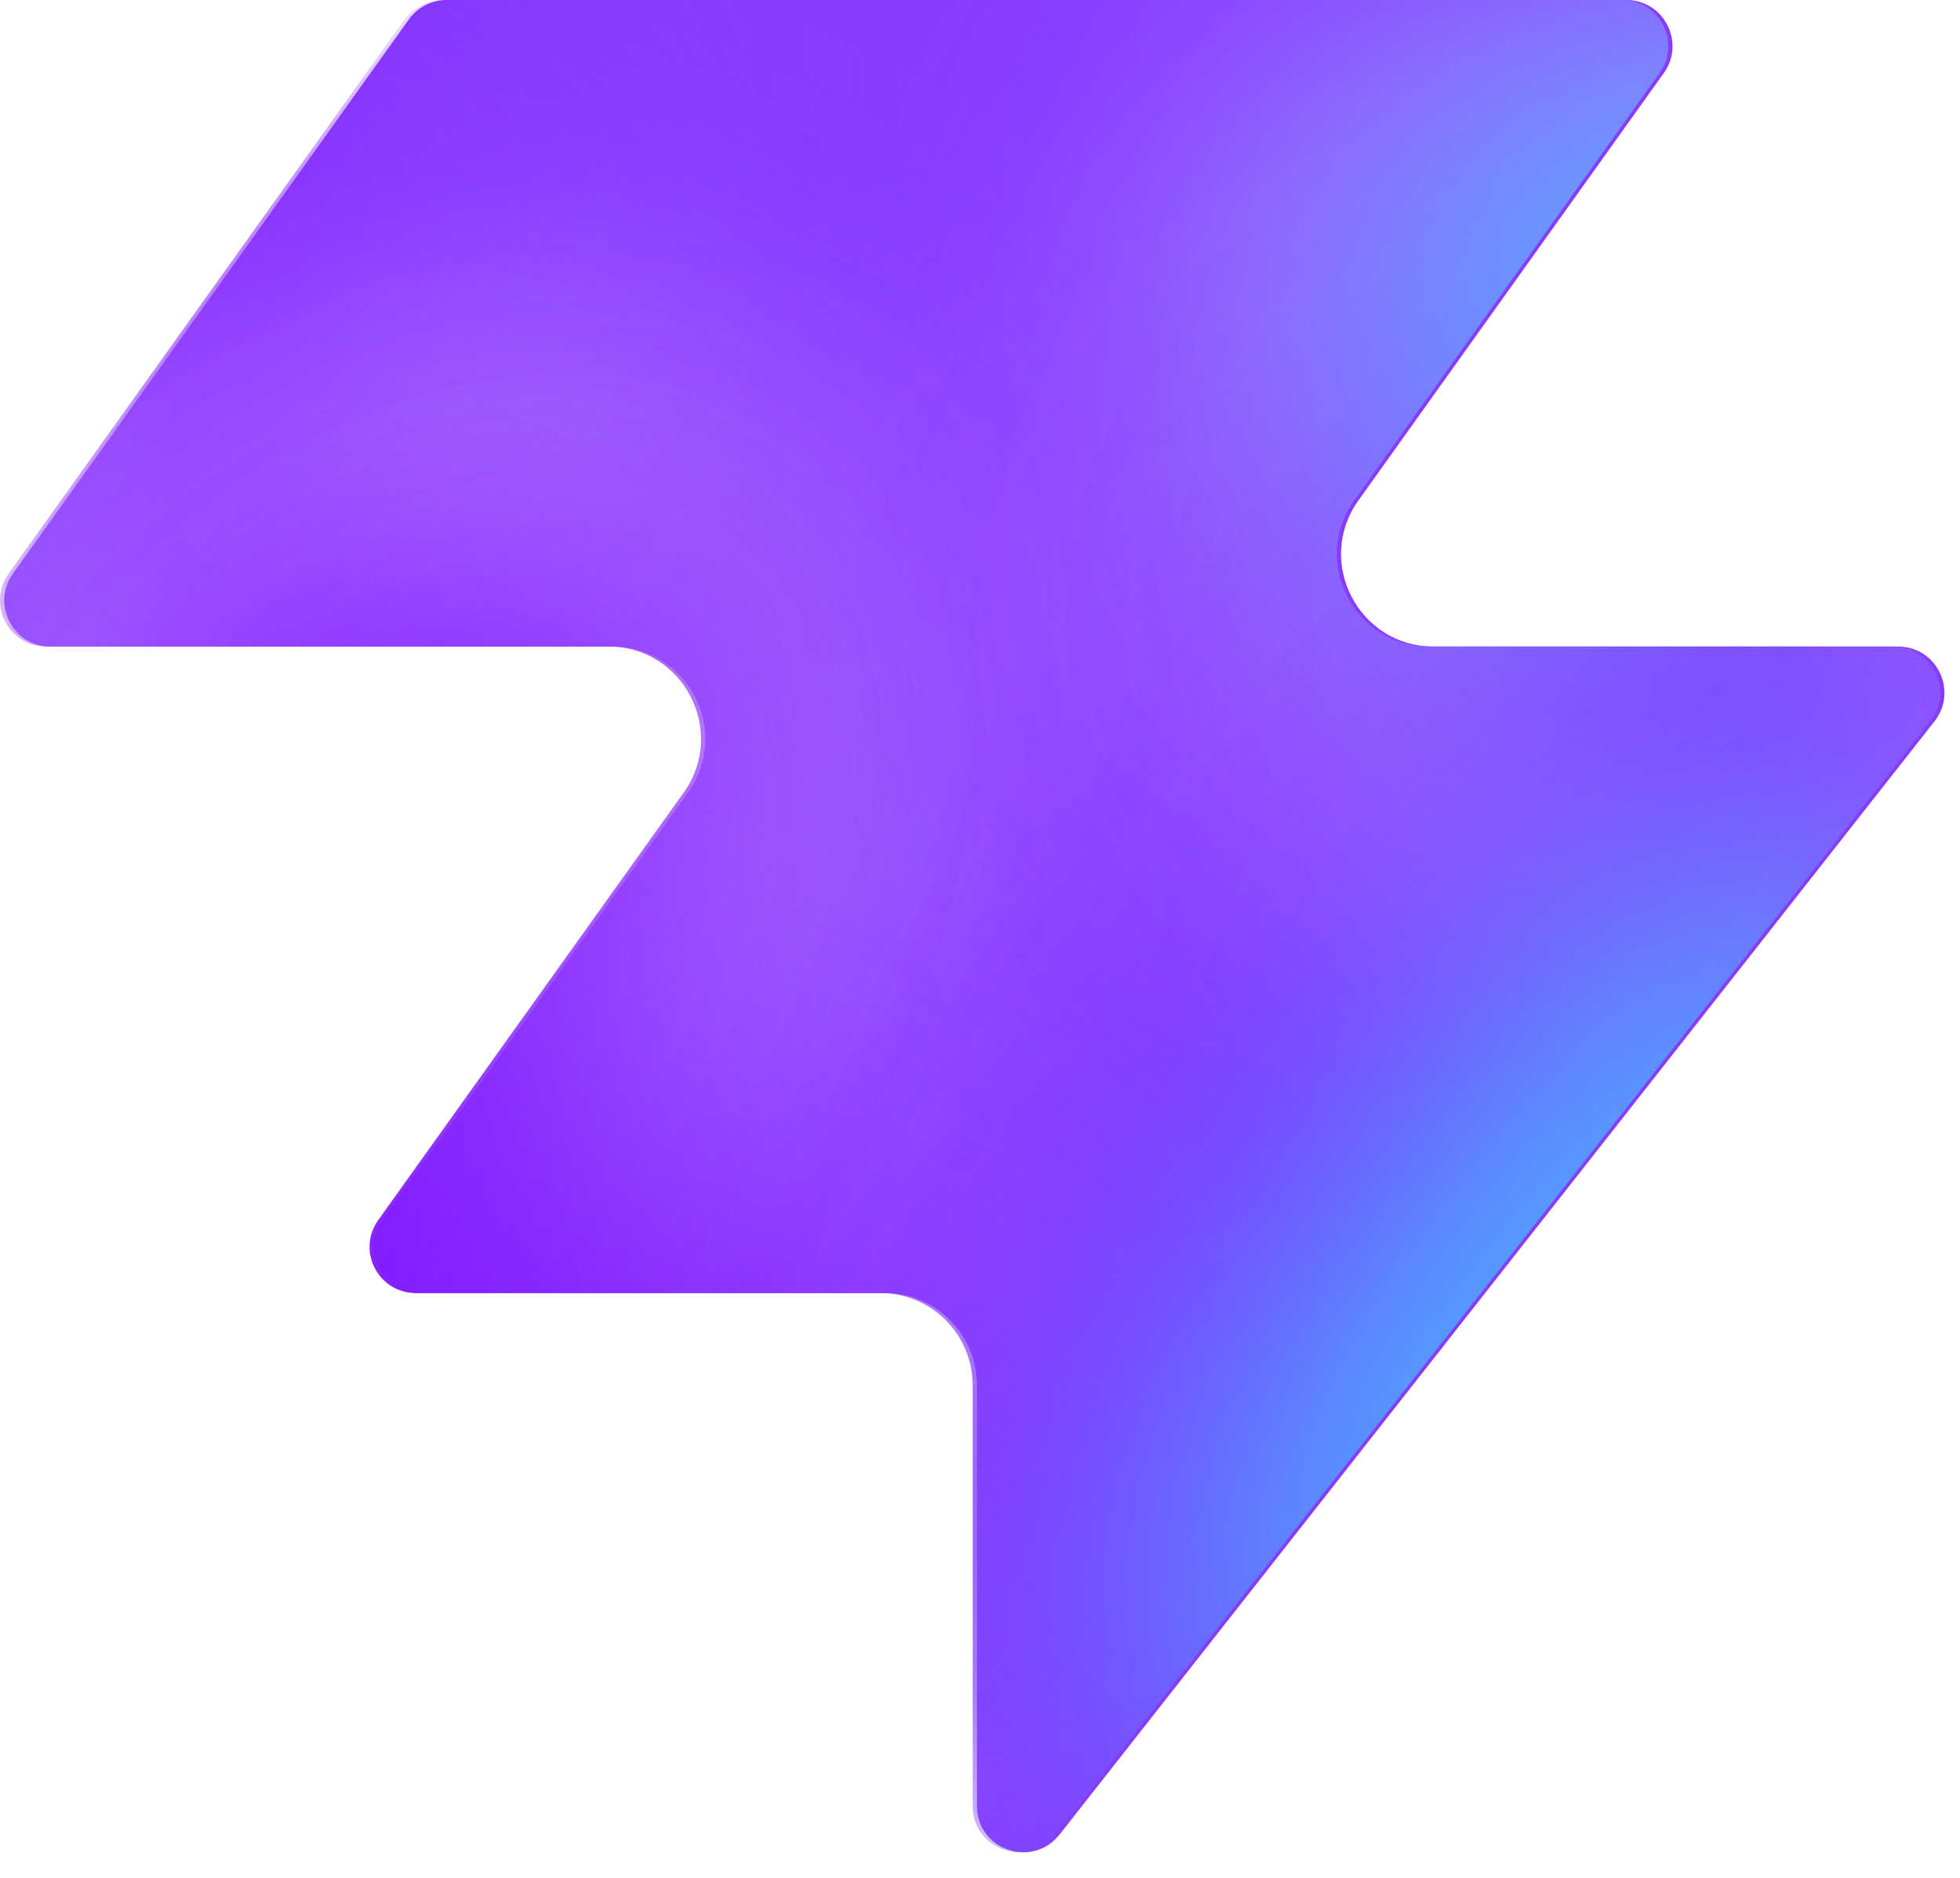
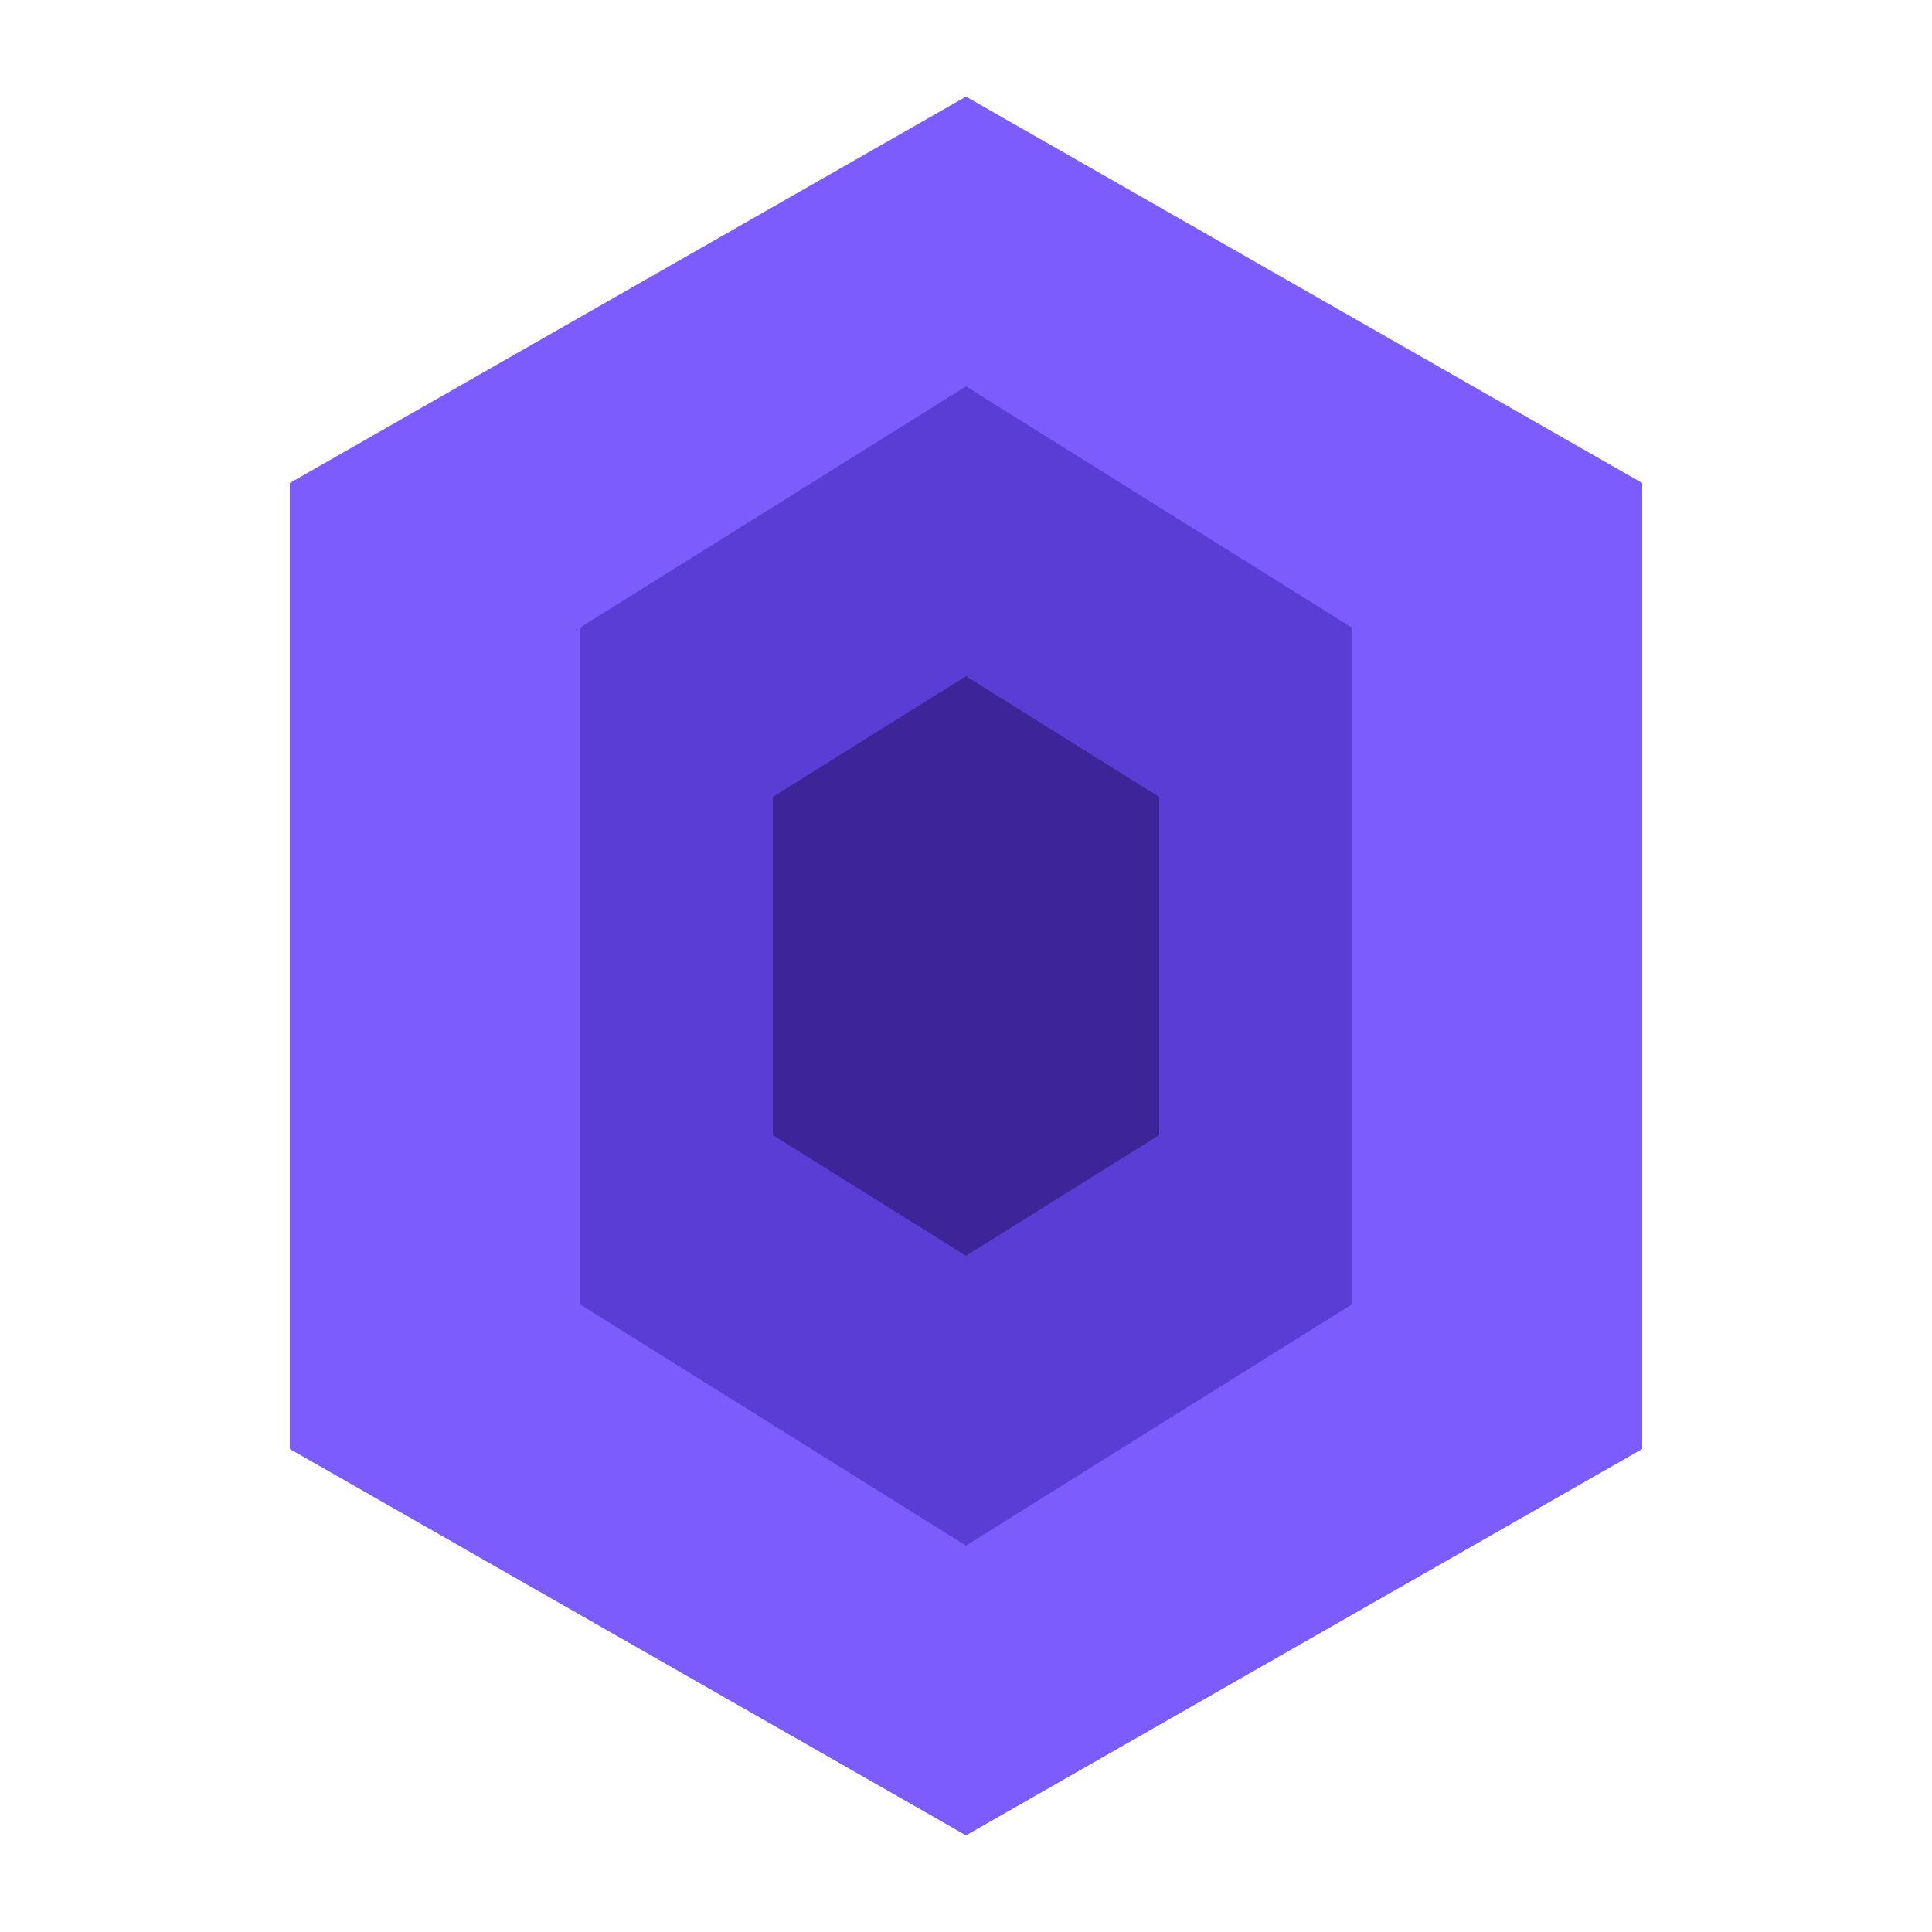
- <svg xmlns="http://www.w3.org/2000/svg" width="48" height="46" fill="none" viewBox="0 0 48 46">
-   <path fill="#863bff" d="M25.946 44.938c-.664.845-2.021.375-2.021-.698V33.937a2.26 2.26 0 0 0-2.262-2.262H10.287c-.92 0-1.456-1.04-.92-1.788l7.48-10.471c1.07-1.497 0-3.578-1.842-3.578H1.237c-.92 0-1.456-1.04-.92-1.788L10.013.474c.214-.297.556-.474.92-.474h28.894c.92 0 1.456 1.04.92 1.788l-7.48 10.471c-1.07 1.498 0 3.579 1.842 3.579h11.377c.943 0 1.473 1.088.89 1.83L25.947 44.94z" style="fill:#863bff;fill:color(display-p3 .525 .23 1);fill-opacity:1" />
-   <mask id="a" width="48" height="46" x="0" y="0" maskUnits="userSpaceOnUse" style="mask-type:alpha">
-     <path fill="#000" d="M25.842 44.938c-.664.844-2.021.375-2.021-.698V33.937a2.26 2.26 0 0 0-2.262-2.262H10.183c-.92 0-1.456-1.04-.92-1.788l7.48-10.471c1.07-1.498 0-3.579-1.842-3.579H1.133c-.92 0-1.456-1.04-.92-1.787L9.91.473c.214-.297.556-.474.92-.474h28.894c.92 0 1.456 1.04.92 1.788l-7.48 10.471c-1.07 1.498 0 3.578 1.842 3.578h11.377c.943 0 1.473 1.088.89 1.832L25.843 44.94z" style="fill:#000;fill-opacity:1" />
-   </mask>
-   <g mask="url(#a)">
-     <g filter="url(#b)">
-       <ellipse cx="5.508" cy="14.704" fill="#ede6ff" rx="5.508" ry="14.704" style="fill:#ede6ff;fill:color(display-p3 .927 .903 1);fill-opacity:1" transform="matrix(.00324 1 1 -.00324 -4.47 31.516)" />
-     </g>
-     <g filter="url(#c)">
-       <ellipse cx="10.399" cy="29.851" fill="#ede6ff" rx="10.399" ry="29.851" style="fill:#ede6ff;fill:color(display-p3 .927 .903 1);fill-opacity:1" transform="matrix(.00324 1 1 -.00324 -39.328 7.883)" />
-     </g>
-     <g filter="url(#d)">
-       <ellipse cx="5.508" cy="30.487" fill="#7e14ff" rx="5.508" ry="30.487" style="fill:#7e14ff;fill:color(display-p3 .492 .077 1);fill-opacity:1" transform="rotate(89.814 -25.913 -14.639)scale(1 -1)" />
-     </g>
-     <g filter="url(#e)">
-       <ellipse cx="5.508" cy="30.599" fill="#7e14ff" rx="5.508" ry="30.599" style="fill:#7e14ff;fill:color(display-p3 .492 .077 1);fill-opacity:1" transform="rotate(89.814 -32.644 -3.334)scale(1 -1)" />
-     </g>
-     <g filter="url(#f)">
-       <ellipse cx="5.508" cy="30.599" fill="#7e14ff" rx="5.508" ry="30.599" style="fill:#7e14ff;fill:color(display-p3 .492 .077 1);fill-opacity:1" transform="matrix(.00324 1 1 -.00324 -34.34 30.47)" />
-     </g>
-     <g filter="url(#g)">
-       <ellipse cx="14.072" cy="22.078" fill="#ede6ff" rx="14.072" ry="22.078" style="fill:#ede6ff;fill:color(display-p3 .927 .903 1);fill-opacity:1" transform="rotate(93.35 24.506 48.493)scale(-1 1)" />
-     </g>
-     <g filter="url(#h)">
-       <ellipse cx="3.47" cy="21.501" fill="#7e14ff" rx="3.47" ry="21.501" style="fill:#7e14ff;fill:color(display-p3 .492 .077 1);fill-opacity:1" transform="rotate(89.009 28.708 47.59)scale(-1 1)" />
-     </g>
-     <g filter="url(#i)">
-       <ellipse cx="3.47" cy="21.501" fill="#7e14ff" rx="3.47" ry="21.501" style="fill:#7e14ff;fill:color(display-p3 .492 .077 1);fill-opacity:1" transform="rotate(89.009 28.708 47.59)scale(-1 1)" />
-     </g>
-     <g filter="url(#j)">
-       <ellipse cx=".387" cy="8.972" fill="#7e14ff" rx="4.407" ry="29.108" style="fill:#7e14ff;fill:color(display-p3 .492 .077 1);fill-opacity:1" transform="rotate(39.51 .387 8.972)" />
-     </g>
-     <g filter="url(#k)">
-       <ellipse cx="47.523" cy="-6.092" fill="#7e14ff" rx="4.407" ry="29.108" style="fill:#7e14ff;fill:color(display-p3 .492 .077 1);fill-opacity:1" transform="rotate(37.892 47.523 -6.092)" />
-     </g>
-     <g filter="url(#l)">
-       <ellipse cx="41.412" cy="6.333" fill="#47bfff" rx="5.971" ry="9.665" style="fill:#47bfff;fill:color(display-p3 .28 .748 1);fill-opacity:1" transform="rotate(37.892 41.412 6.333)" />
-     </g>
-     <g filter="url(#m)">
-       <ellipse cx="-1.879" cy="38.332" fill="#7e14ff" rx="4.407" ry="29.108" style="fill:#7e14ff;fill:color(display-p3 .492 .077 1);fill-opacity:1" transform="rotate(37.892 -1.88 38.332)" />
-     </g>
-     <g filter="url(#n)">
-       <ellipse cx="-1.879" cy="38.332" fill="#7e14ff" rx="4.407" ry="29.108" style="fill:#7e14ff;fill:color(display-p3 .492 .077 1);fill-opacity:1" transform="rotate(37.892 -1.88 38.332)" />
-     </g>
-     <g filter="url(#o)">
-       <ellipse cx="35.651" cy="29.907" fill="#7e14ff" rx="4.407" ry="29.108" style="fill:#7e14ff;fill:color(display-p3 .492 .077 1);fill-opacity:1" transform="rotate(37.892 35.651 29.907)" />
-     </g>
-     <g filter="url(#p)">
-       <ellipse cx="38.418" cy="32.4" fill="#47bfff" rx="5.971" ry="15.297" style="fill:#47bfff;fill:color(display-p3 .28 .748 1);fill-opacity:1" transform="rotate(37.892 38.418 32.4)" />
-     </g>
-   </g>
-   <defs>
-     <filter id="b" width="60.045" height="41.654" x="-19.77" y="16.149" color-interpolation-filters="sRGB" filterUnits="userSpaceOnUse">
-       <feFlood flood-opacity="0" result="BackgroundImageFix" />
-       <feBlend in="SourceGraphic" in2="BackgroundImageFix" result="shape" />
-       <feGaussianBlur result="effect1_foregroundBlur_2002_17158" stdDeviation="7.659" />
-     </filter>
-     <filter id="c" width="90.34" height="51.437" x="-54.613" y="-7.533" color-interpolation-filters="sRGB" filterUnits="userSpaceOnUse">
-       <feFlood flood-opacity="0" result="BackgroundImageFix" />
-       <feBlend in="SourceGraphic" in2="BackgroundImageFix" result="shape" />
-       <feGaussianBlur result="effect1_foregroundBlur_2002_17158" stdDeviation="7.659" />
-     </filter>
-     <filter id="d" width="79.355" height="29.4" x="-49.64" y="2.03" color-interpolation-filters="sRGB" filterUnits="userSpaceOnUse">
-       <feFlood flood-opacity="0" result="BackgroundImageFix" />
-       <feBlend in="SourceGraphic" in2="BackgroundImageFix" result="shape" />
-       <feGaussianBlur result="effect1_foregroundBlur_2002_17158" stdDeviation="4.596" />
-     </filter>
-     <filter id="e" width="79.579" height="29.4" x="-45.045" y="20.029" color-interpolation-filters="sRGB" filterUnits="userSpaceOnUse">
-       <feFlood flood-opacity="0" result="BackgroundImageFix" />
-       <feBlend in="SourceGraphic" in2="BackgroundImageFix" result="shape" />
-       <feGaussianBlur result="effect1_foregroundBlur_2002_17158" stdDeviation="4.596" />
-     </filter>
-     <filter id="f" width="79.579" height="29.4" x="-43.513" y="21.178" color-interpolation-filters="sRGB" filterUnits="userSpaceOnUse">
-       <feFlood flood-opacity="0" result="BackgroundImageFix" />
-       <feBlend in="SourceGraphic" in2="BackgroundImageFix" result="shape" />
-       <feGaussianBlur result="effect1_foregroundBlur_2002_17158" stdDeviation="4.596" />
-     </filter>
-     <filter id="g" width="74.749" height="58.852" x="15.756" y="-17.901" color-interpolation-filters="sRGB" filterUnits="userSpaceOnUse">
-       <feFlood flood-opacity="0" result="BackgroundImageFix" />
-       <feBlend in="SourceGraphic" in2="BackgroundImageFix" result="shape" />
-       <feGaussianBlur result="effect1_foregroundBlur_2002_17158" stdDeviation="7.659" />
-     </filter>
-     <filter id="h" width="61.377" height="25.362" x="23.548" y="2.284" color-interpolation-filters="sRGB" filterUnits="userSpaceOnUse">
-       <feFlood flood-opacity="0" result="BackgroundImageFix" />
-       <feBlend in="SourceGraphic" in2="BackgroundImageFix" result="shape" />
-       <feGaussianBlur result="effect1_foregroundBlur_2002_17158" stdDeviation="4.596" />
-     </filter>
-     <filter id="i" width="61.377" height="25.362" x="23.548" y="2.284" color-interpolation-filters="sRGB" filterUnits="userSpaceOnUse">
-       <feFlood flood-opacity="0" result="BackgroundImageFix" />
-       <feBlend in="SourceGraphic" in2="BackgroundImageFix" result="shape" />
-       <feGaussianBlur result="effect1_foregroundBlur_2002_17158" stdDeviation="4.596" />
-     </filter>
-     <filter id="j" width="56.045" height="63.649" x="-27.636" y="-22.853" color-interpolation-filters="sRGB" filterUnits="userSpaceOnUse">
-       <feFlood flood-opacity="0" result="BackgroundImageFix" />
-       <feBlend in="SourceGraphic" in2="BackgroundImageFix" result="shape" />
-       <feGaussianBlur result="effect1_foregroundBlur_2002_17158" stdDeviation="4.596" />
-     </filter>
-     <filter id="k" width="54.814" height="64.646" x="20.116" y="-38.415" color-interpolation-filters="sRGB" filterUnits="userSpaceOnUse">
-       <feFlood flood-opacity="0" result="BackgroundImageFix" />
-       <feBlend in="SourceGraphic" in2="BackgroundImageFix" result="shape" />
-       <feGaussianBlur result="effect1_foregroundBlur_2002_17158" stdDeviation="4.596" />
-     </filter>
-     <filter id="l" width="33.541" height="35.313" x="24.641" y="-11.323" color-interpolation-filters="sRGB" filterUnits="userSpaceOnUse">
-       <feFlood flood-opacity="0" result="BackgroundImageFix" />
-       <feBlend in="SourceGraphic" in2="BackgroundImageFix" result="shape" />
-       <feGaussianBlur result="effect1_foregroundBlur_2002_17158" stdDeviation="4.596" />
-     </filter>
-     <filter id="m" width="54.814" height="64.646" x="-29.286" y="6.009" color-interpolation-filters="sRGB" filterUnits="userSpaceOnUse">
-       <feFlood flood-opacity="0" result="BackgroundImageFix" />
-       <feBlend in="SourceGraphic" in2="BackgroundImageFix" result="shape" />
-       <feGaussianBlur result="effect1_foregroundBlur_2002_17158" stdDeviation="4.596" />
-     </filter>
-     <filter id="n" width="54.814" height="64.646" x="-29.286" y="6.009" color-interpolation-filters="sRGB" filterUnits="userSpaceOnUse">
-       <feFlood flood-opacity="0" result="BackgroundImageFix" />
-       <feBlend in="SourceGraphic" in2="BackgroundImageFix" result="shape" />
-       <feGaussianBlur result="effect1_foregroundBlur_2002_17158" stdDeviation="4.596" />
-     </filter>
-     <filter id="o" width="54.814" height="64.646" x="8.244" y="-2.416" color-interpolation-filters="sRGB" filterUnits="userSpaceOnUse">
-       <feFlood flood-opacity="0" result="BackgroundImageFix" />
-       <feBlend in="SourceGraphic" in2="BackgroundImageFix" result="shape" />
-       <feGaussianBlur result="effect1_foregroundBlur_2002_17158" stdDeviation="4.596" />
-     </filter>
-     <filter id="p" width="39.409" height="43.623" x="18.713" y="10.588" color-interpolation-filters="sRGB" filterUnits="userSpaceOnUse">
-       <feFlood flood-opacity="0" result="BackgroundImageFix" />
-       <feBlend in="SourceGraphic" in2="BackgroundImageFix" result="shape" />
-       <feGaussianBlur result="effect1_foregroundBlur_2002_17158" stdDeviation="4.596" />
-     </filter>
-   </defs>
+ <svg xmlns="http://www.w3.org/2000/svg" width="40" height="40" viewBox="0 0 40 40">
+   <polygon points="20,2 34,10 34,30 20,38 6,30 6,10" fill="#7C5CFC" />
+   <polygon points="20,8 28,13 28,27 20,32 12,27 12,13" fill="#5A3DD4" />
+   <polygon points="20,14 24,16.5 24,23.5 20,26 16,23.5 16,16.5" fill="#3D2499" />
</svg>
